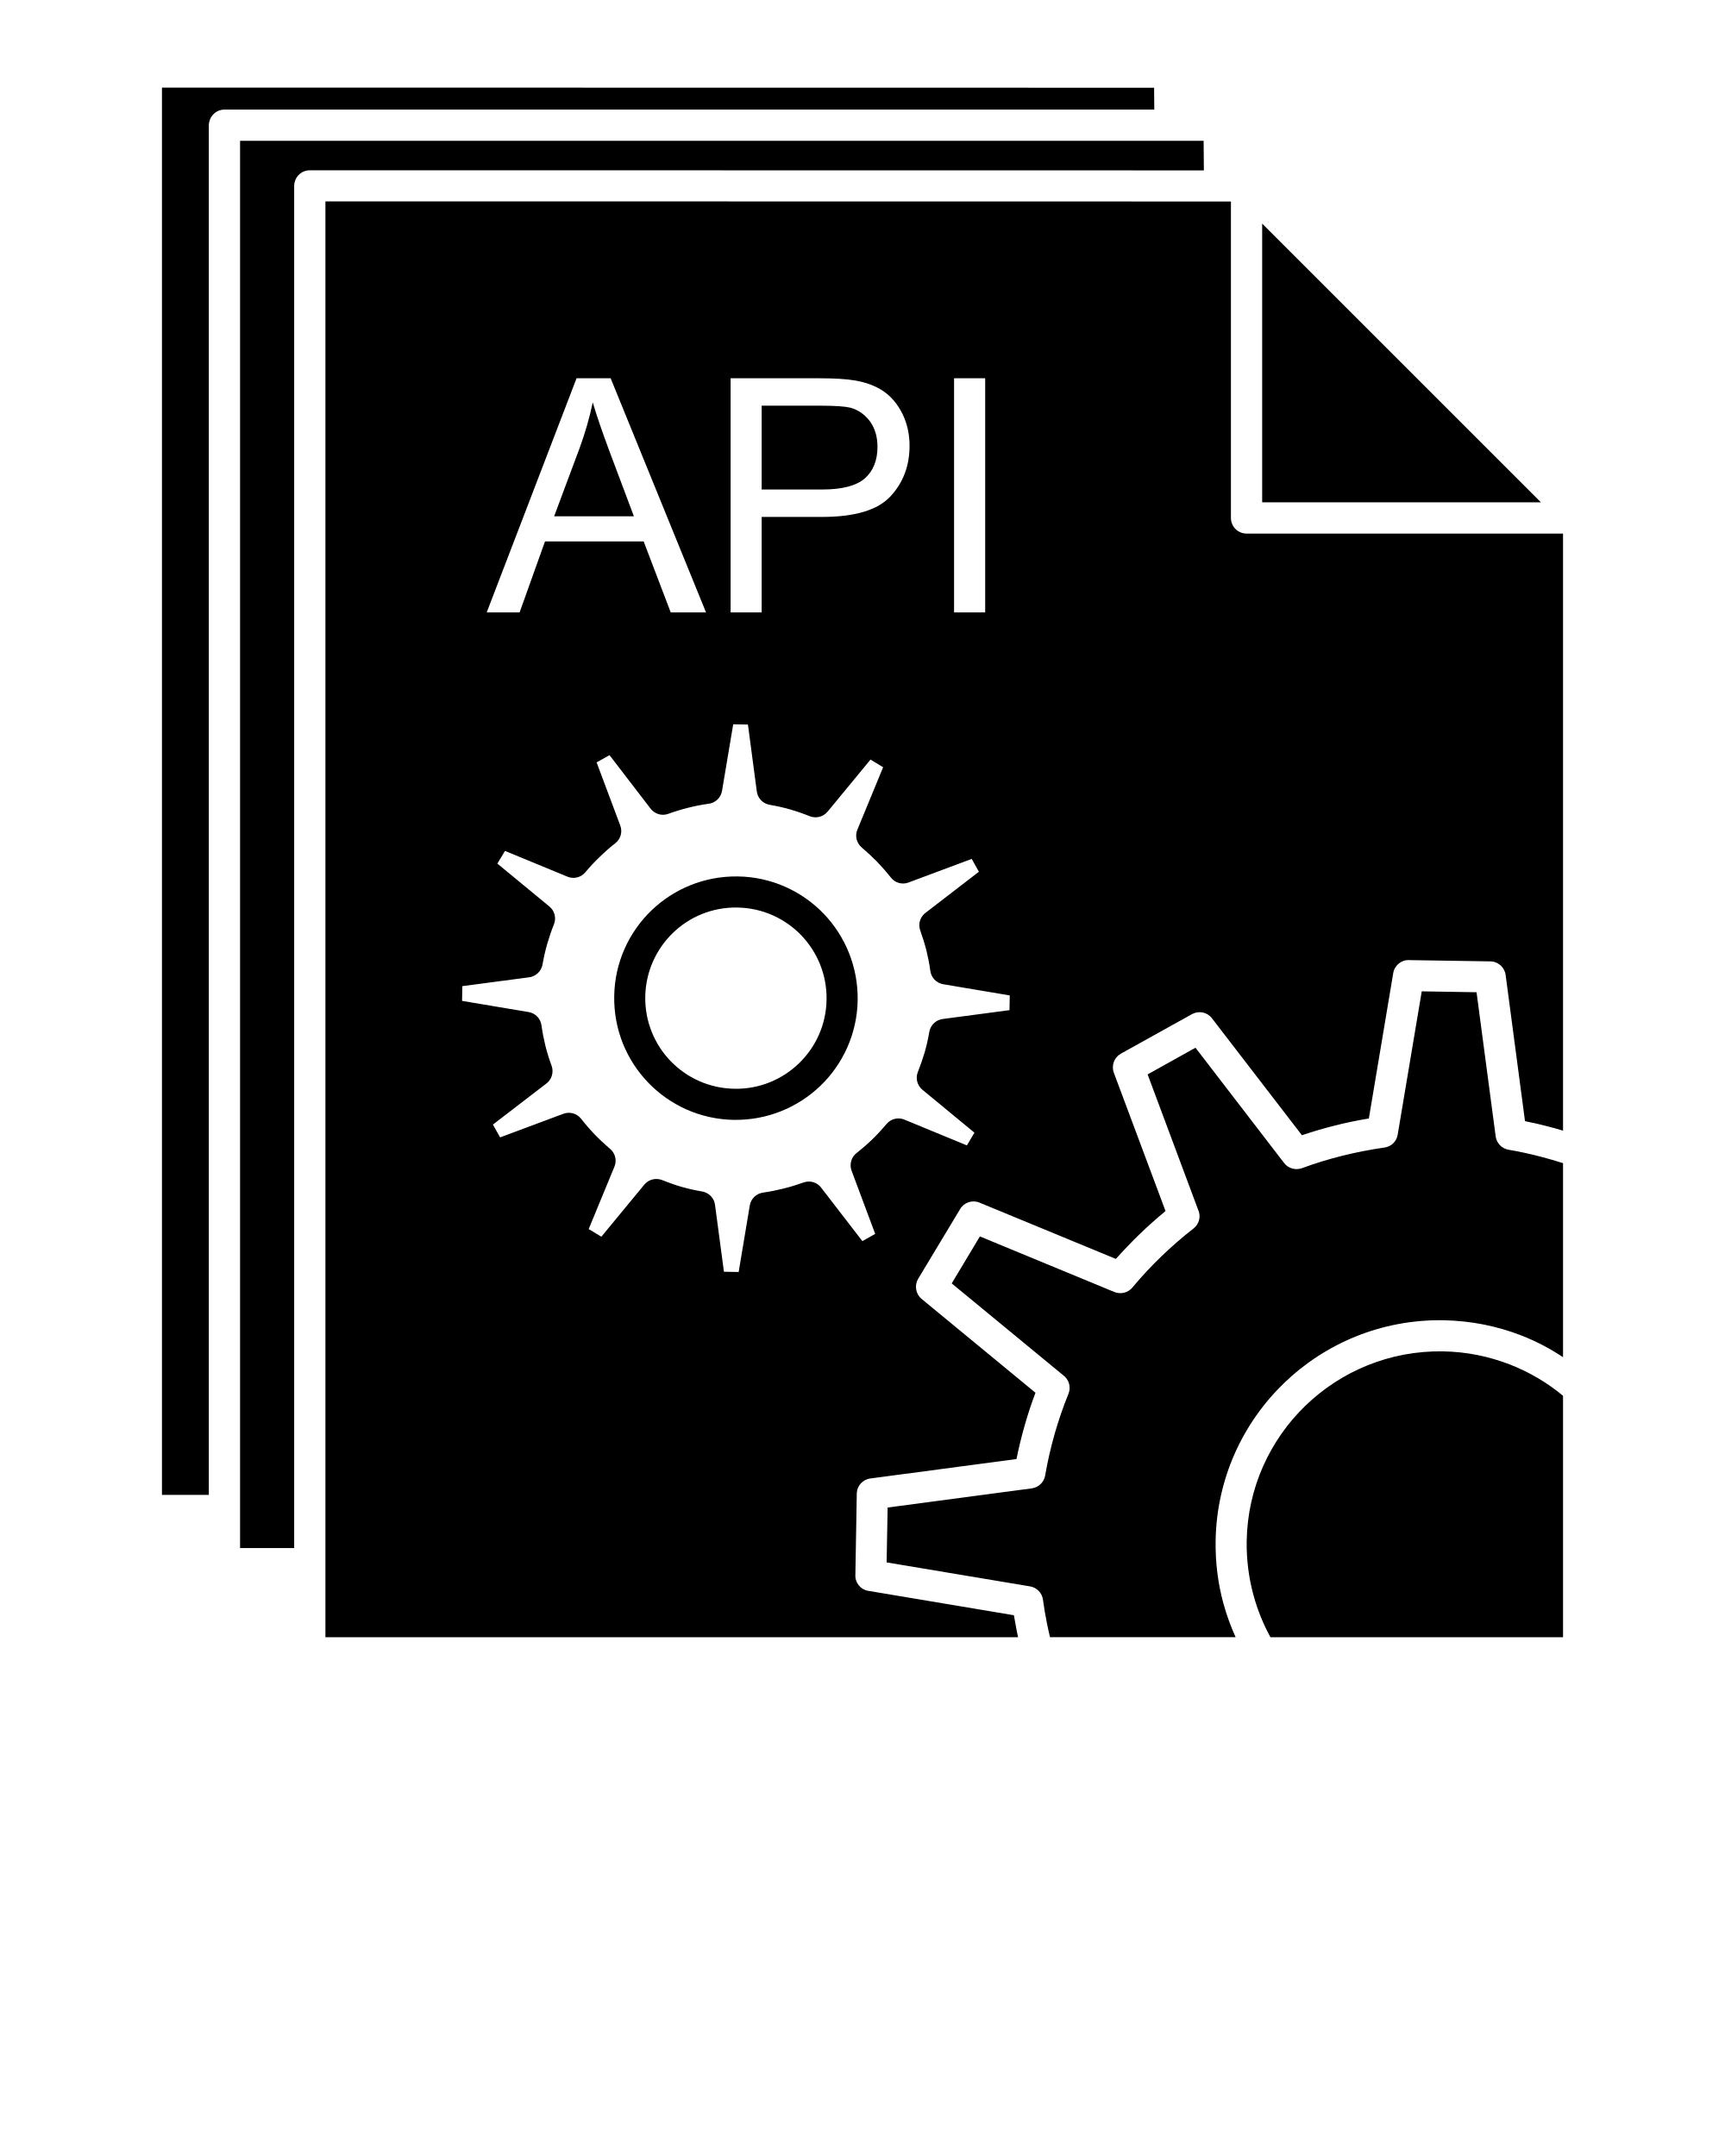
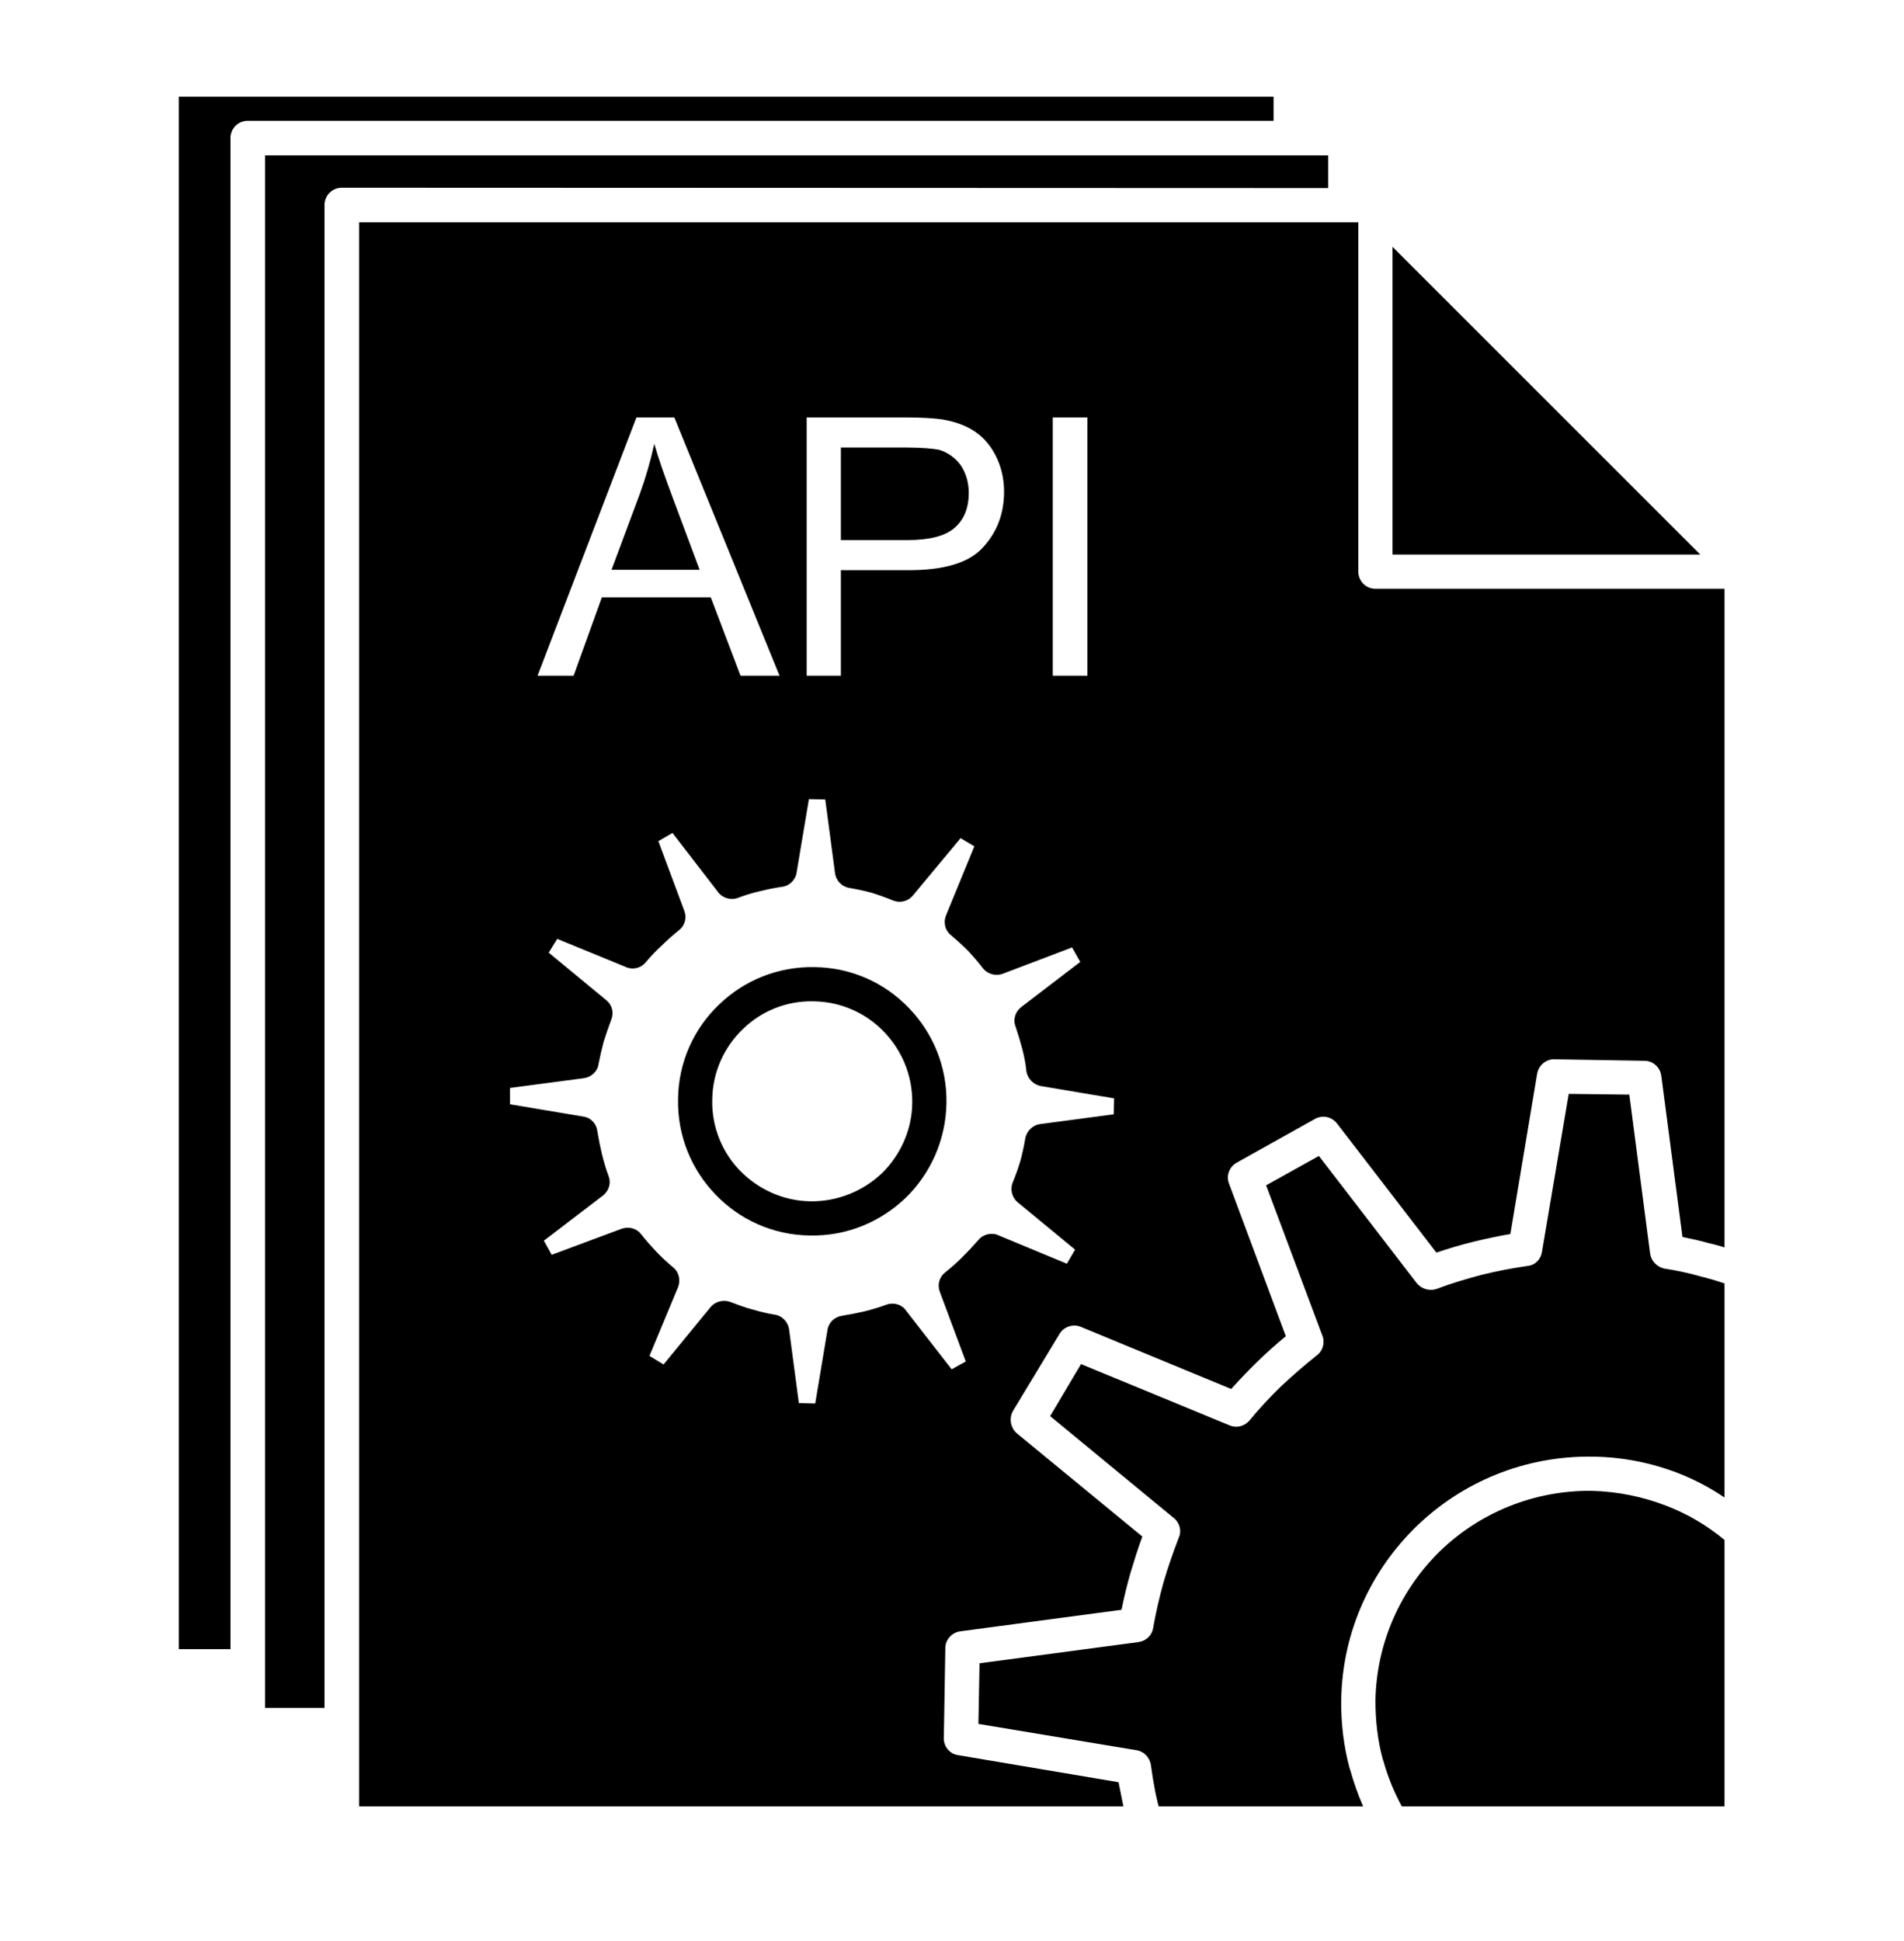
- <svg xmlns="http://www.w3.org/2000/svg" version="1.1" x="0px" y="0px" viewBox="0 0 512 640" style="enable-background:new 0 0 512 512;" xml:space="preserve">
-   <g>
-     <g>
-       <path style="" d="M366.748,485.999c-1.433-3.167-2.637-6.446-3.58-9.876l-0.074-0.227    c-1.586-5.881-2.396-12.139-2.281-18.585c0.303-18.356,8.048-34.905,20.299-46.741c12.214-11.799,28.989-18.961,47.344-18.66    c8.163,0.151,15.947,1.734,23.11,4.524c4.372,1.696,8.5,3.882,12.363,6.445v-57.599c-2.151-0.678-4.299-1.319-6.485-1.885    c-3.147-0.829-6.408-1.545-9.725-2.111c-1.94-0.338-3.523-1.922-3.787-3.957l-5.675-42.785l-16.267-0.264l-7.142,42.559    c-0.319,1.96-1.885,3.543-3.941,3.807c-4.183,0.604-8.311,1.396-12.381,2.413c-4.11,1.018-8.181,2.261-12.14,3.731    c-1.846,0.641-3.994,0.075-5.24-1.545l-26.311-34.229l-14.209,7.917l14.964,40.107c0.923,1.923,0.414,4.26-1.319,5.616    c-3.395,2.639-6.577,5.429-9.557,8.293c-2.997,2.903-5.899,5.994-8.63,9.273c-1.263,1.508-3.394,2.074-5.296,1.319l-39.941-16.511    l-8.367,13.947l33.039,27.216c1.716,1.208,2.453,3.507,1.621,5.542c-1.582,3.883-2.977,7.916-4.127,11.986    c-1.147,4.034-2.092,8.144-2.808,12.327c-0.341,1.923-1.923,3.506-3.977,3.77l-42.767,5.692l-0.302,16.284l42.598,7.124    c1.941,0.34,3.542,1.885,3.806,3.959c0.34,2.487,0.754,4.938,1.245,7.312c0.263,1.244,0.526,2.488,0.846,3.809H366.748z     M463.929,414.34c-4.656-3.883-9.952-7.012-15.719-9.273c-6.201-2.412-12.911-3.808-19.905-3.921    c-15.811-0.263-30.27,5.919-40.806,16.097c-10.535,10.178-17.207,24.39-17.47,40.221c-0.078,5.466,0.604,10.856,1.996,15.983    l0.057,0.188c1.189,4.373,2.885,8.48,4.994,12.364h86.853V414.34z M374.627,149.115h82.743l-82.743-82.742V149.115z     M463.929,158.388H369.99c-2.563,0-4.636-2.073-4.636-4.637V59.814h-2.411L96.586,59.776c0,142.074,0,284.147,0,426.223h205.589    l-0.414-1.998l-0.828-4.523l-43.198-7.238c-2.376-0.377-4.036-2.524-3.846-4.9l0.414-23.974c0.039-2.3,1.772-4.186,4.014-4.486    l43.389-5.767c0.677-3.355,1.487-6.673,2.411-9.914c0.943-3.317,2.018-6.597,3.225-9.764l-33.796-27.856    c-1.79-1.471-2.166-4.033-1.036-5.956l12.477-20.733c1.189-1.997,3.675-2.789,5.77-1.884l40.447,16.698    c2.26-2.525,4.637-5.013,7.125-7.426c2.467-2.374,5.012-4.637,7.611-6.785l-15.34-41.05c-0.793-2.187,0.112-4.562,2.074-5.654    l21.145-11.761c2.035-1.094,4.523-0.566,5.899,1.244l26.708,34.717c3.242-1.093,6.559-2.073,9.896-2.902    c3.26-0.829,6.576-1.508,9.971-2.073l7.236-43.161c0.396-2.375,2.544-4.033,4.899-3.846l23.956,0.377    c2.319,0.038,4.204,1.772,4.506,4.034l5.748,43.388c2.394,0.489,4.787,1.018,7.143,1.658c1.396,0.34,2.79,0.754,4.147,1.168    V158.388z M87.314,459.536V55.178v-0.113v-0.113l0,0l0.018-0.113l0,0l0.018-0.113l0,0l0.056-0.489h0.021    c0.414-2.11,2.281-3.694,4.524-3.694l265.374,0.037l-0.073-8.783h-9.143H71.255c0,139.248,0,278.494,0,417.741H87.314z     M61.982,443.742V37.159v-0.112v-0.113l0,0L62,36.82l0,0l0.018-0.113l0,0l0.06-0.453h0.018c0.414-2.11,2.281-3.731,4.524-3.731    h275.987l-0.056-6.483L48.071,26.002v417.74H61.982z M237.773,277.58c-4.787-4.938-11.476-8.066-18.885-8.18    c-7.426-0.15-14.231,2.752-19.169,7.539c-4.938,4.787-8.064,11.46-8.198,18.885c-0.133,7.427,2.769,14.25,7.56,19.188    c4.787,4.938,11.458,8.066,18.885,8.18c7.426,0.151,14.21-2.752,19.169-7.539c4.956-4.787,8.086-11.459,8.198-18.885    C245.463,289.342,242.561,282.557,237.773,277.58z M219.022,260.166c9.988,0.15,18.979,4.371,25.405,11.006    c6.409,6.672,10.29,15.757,10.139,25.746c-0.168,9.951-4.373,18.961-11.023,25.369c-6.654,6.408-15.74,10.291-25.728,10.141    c-9.971-0.151-18.962-4.373-25.37-11.008c-6.426-6.634-10.308-15.756-10.139-25.746c0.151-9.951,4.373-18.961,11.006-25.369    C199.948,263.897,209.069,260.015,219.022,260.166z M137.184,294.92l-0.039,2.188l19.751,3.316    c2.074,0.34,3.583,1.998,3.829,3.996c0.281,2.035,0.677,4.033,1.147,5.993c0.509,1.998,1.13,3.996,1.85,5.956    c0.733,2.035-0.039,4.26-1.755,5.428l-15.663,12.025l2.13,3.807l18.79-7.011c1.923-0.716,4.036-0.075,5.24,1.47    c1.263,1.621,2.639,3.205,4.092,4.713c1.45,1.507,2.958,2.902,4.503,4.221c1.586,1.32,2.074,3.469,1.319,5.277l-7.651,18.547    l3.77,2.262l12.739-15.455c1.302-1.584,3.471-2.074,5.278-1.357c1.906,0.754,3.885,1.471,5.843,2.035    c1.997,0.566,4.033,1.018,6.068,1.357c2.113,0.377,3.657,2.111,3.829,4.184l2.618,19.641l4.373,0.074l3.299-19.752    c0.337-2.035,1.979-3.543,3.92-3.807c2.092-0.303,4.127-0.717,6.089-1.207c2.036-0.49,4.033-1.131,5.956-1.809    c1.979-0.717,4.145,0,5.313,1.658l12.14,15.756l3.807-2.148l-7.012-18.771c-0.716-1.923-0.056-4.033,1.488-5.24    c1.678-1.318,3.242-2.676,4.675-4.07c1.487-1.434,2.902-2.979,4.239-4.562c1.376-1.659,3.695-2.073,5.541-1.169l18.285,7.539    l2.242-3.77l-15.438-12.741c-1.601-1.319-2.092-3.468-1.358-5.277c0.776-1.96,1.453-3.92,2.039-5.88    c0.565-1.998,1.019-3.996,1.355-6.031c0.379-2.111,2.112-3.656,4.165-3.846l19.64-2.601l0.077-4.372l-19.734-3.318    c-2.074-0.339-3.601-2.035-3.846-3.995c-0.264-2.036-0.678-4.033-1.148-5.993c-0.509-1.998-1.133-3.996-1.828-5.956    c-0.755-1.998,0.018-4.222,1.733-5.391l15.663-12.063l-2.13-3.808l-18.772,7.012c-1.923,0.717-4.036,0.075-5.239-1.508    c-1.264-1.584-2.64-3.166-4.054-4.637c-1.453-1.47-2.979-2.902-4.58-4.26c-1.66-1.395-2.091-3.693-1.186-5.541l7.539-18.282    l-3.752-2.262l-12.739,15.456c-1.32,1.582-3.467,2.072-5.296,1.355c-1.923-0.791-3.902-1.469-5.864-2.035    c-1.997-0.564-3.994-1.018-6.029-1.357c-2.148-0.377-3.657-2.109-3.847-4.184l-2.601-19.639l-4.373-0.076l-3.316,19.752    c-0.341,2.074-2.036,3.619-4.033,3.846c-2.018,0.264-4.036,0.679-5.994,1.168c-1.962,0.49-3.941,1.094-5.92,1.81    c-2.015,0.755-4.24-0.038-5.408-1.733l-12.044-15.682l-3.826,2.148l7.03,18.773c0.716,1.922,0.06,4.033-1.506,5.238    c-1.604,1.244-3.166,2.64-4.636,4.072c-1.492,1.432-2.923,2.939-4.261,4.561c-1.396,1.658-3.695,2.073-5.559,1.168l-18.263-7.539    l-2.264,3.77l15.456,12.742c1.583,1.318,2.074,3.467,1.337,5.276c-0.772,1.923-1.45,3.921-2.015,5.881    c-0.565,1.997-1.018,3.996-1.375,6.031c-0.358,2.111-2.113,3.657-4.166,3.845l-19.639,2.602L137.184,294.92z M283.179,181.797    v-69.511h9.234v69.511H283.179z M226.069,145.307h17.982c5.956,0,10.157-1.131,12.666-3.316c2.484-2.225,3.73-5.353,3.73-9.387    c0-2.864-0.716-5.391-2.187-7.463c-1.488-2.035-3.432-3.431-5.805-4.109c-1.565-0.377-4.429-0.604-8.595-0.604h-17.793V145.307z     M216.854,181.797v-69.511h26.254c4.597,0,8.142,0.226,10.574,0.641c3.411,0.565,6.275,1.659,8.594,3.242    c2.316,1.62,4.184,3.845,5.598,6.71c1.394,2.864,2.092,6.031,2.092,9.461c0,5.881-1.867,10.895-5.636,14.965    c-3.77,4.109-10.574,6.145-20.412,6.145h-17.849v28.348H216.854z M164.474,153.262h23.675l-7.24-19.263    c-2.187-5.881-3.843-10.706-4.973-14.551c-0.961,4.562-2.243,9.009-3.846,13.419L164.474,153.262z M144.459,181.797l26.668-69.511    h10.122l28.311,69.511h-10.479l-8.03-21.072h-29.29l-7.539,21.072H144.459z" fill-rule="evenodd" clip-rule="evenodd" />
-     </g>
-   </g>
+ <svg xmlns="http://www.w3.org/2000/svg" version="1.2" viewBox="0 0 512 522" width="512" height="522">
+   <style />
+   <path fill-rule="evenodd" d="m463.9 335.6c-1.3-0.4-2.7-0.8-4.1-1.1-2.4-0.7-4.8-1.2-7.2-1.7l-5.7-43.4c-0.3-2.2-2.2-4-4.5-4l-24-0.4c-2.3-0.2-4.5 1.5-4.9 3.9l-7.2 43.1q-5.1 0.9-10 2.1c-3.3 0.8-6.6 1.8-9.9 2.9l-26.7-34.7c-1.4-1.8-3.8-2.4-5.9-1.3l-21.1 11.8c-2 1.1-2.9 3.5-2.1 5.6l15.3 41.1q-3.9 3.2-7.6 6.8-3.7 3.6-7.1 7.4l-40.4-16.7c-2.1-0.9-4.6-0.1-5.8 1.9l-12.5 20.7c-1.1 1.9-0.7 4.5 1 6l33.8 27.8c-1.2 3.2-2.2 6.5-3.2 9.8q-1.4 4.9-2.4 9.9l-43.4 5.8c-2.2 0.3-4 2.2-4 4.5l-0.4 23.9c-0.2 2.4 1.5 4.6 3.8 4.9l43.2 7.3 0.9 4.5 0.4 2h-205.6q0-213.1 0-426.2h266.3 2.5v94c0 2.5 2 4.6 4.6 4.6h93.9c0 0 0 177.2 0 177.2zm0 150.4h-86.8c-2.1-3.9-3.8-8-5-12.4l-0.1-0.2c-1.4-5.1-2-10.5-2-15.9 0.3-15.9 7-30.1 17.5-40.3 10.5-10.1 25-16.3 40.8-16.1 7 0.2 13.7 1.6 19.9 4 5.8 2.2 11.1 5.4 15.7 9.2zm-89.3-419.6l82.8 82.8h-82.8zm-7.9 419.6c0 0-55 0-55 0-0.4-1.3-0.6-2.6-0.9-3.8q-0.7-3.6-1.2-7.3c-0.3-2.1-1.9-3.7-3.8-4l-42.6-7.1 0.3-16.3 42.7-5.7c2.1-0.3 3.7-1.8 4-3.8q1.1-6.2 2.8-12.3c1.2-4.1 2.6-8.1 4.1-12 0.9-2 0.1-4.3-1.6-5.5l-33-27.2 8.3-14 40 16.5c1.9 0.8 4 0.2 5.3-1.3 2.7-3.3 5.6-6.4 8.6-9.3 3-2.8 6.2-5.6 9.6-8.3 1.7-1.3 2.2-3.7 1.3-5.6l-15-40.1 14.2-7.9 26.3 34.2c1.3 1.6 3.4 2.2 5.3 1.6 3.9-1.5 8-2.7 12.1-3.8q6.1-1.5 12.4-2.4c2.1-0.2 3.6-1.8 3.9-3.8l7.2-42.5 16.3 0.2 5.6 42.8c0.3 2 1.9 3.6 3.8 4 3.3 0.5 6.6 1.2 9.7 2.1q3.3 0.8 6.5 1.9v57.6c-3.8-2.6-8-4.8-12.3-6.5-7.2-2.8-15-4.4-23.1-4.5-18.4-0.3-35.2 6.9-47.4 18.7-12.2 11.8-20 28.3-20.3 46.7-0.1 6.4 0.7 12.7 2.3 18.6l0.1 0.2q1.4 5.1 3.5 9.9zm-295.4-26.5q0-208.8 0-417.7h286v8.8l-265.3-0.1c-2.3 0-4.2 1.6-4.6 3.7l-0.1 0.5v0.2 404.6c0 0-16 0-16 0zm-23.2-15.8v-417.7h294.5v6.5h-276c-2.2 0-4.1 1.6-4.5 3.7l-0.1 0.5v0.1 0.1 406.8zm89.1-148.8v2.2l19.7 3.3c2.1 0.3 3.6 2 3.8 4q0.5 3.1 1.2 6 0.7 3 1.8 6c0.8 2 0 4.2-1.7 5.4l-15.7 12 2.1 3.8 18.8-7c2-0.7 4.1-0.1 5.3 1.5q1.9 2.4 4.1 4.7 2.1 2.2 4.5 4.2c1.6 1.3 2 3.5 1.3 5.3l-7.7 18.5 3.8 2.3 12.7-15.5c1.3-1.5 3.5-2 5.3-1.3 1.9 0.7 3.9 1.5 5.9 2q3 0.9 6 1.4c2.1 0.3 3.7 2.1 3.9 4.2l2.6 19.6 4.4 0.1 3.3-19.8c0.3-2 1.9-3.5 3.9-3.8q3.1-0.5 6.1-1.2c2-0.5 4-1.1 5.9-1.8 2-0.7 4.2 0 5.3 1.7l12.2 15.7 3.8-2.1-7-18.8c-0.7-1.9-0.1-4 1.5-5.2q2.5-2 4.6-4.1c1.5-1.5 2.9-3 4.3-4.6 1.3-1.6 3.7-2.1 5.5-1.2l18.3 7.6 2.2-3.8-15.4-12.7c-1.6-1.3-2.1-3.5-1.4-5.3q1.2-2.9 2.1-5.9 0.8-3 1.3-6c0.4-2.1 2.1-3.7 4.2-3.9l19.6-2.6 0.1-4.3-19.7-3.3c-2.1-0.4-3.6-2.1-3.9-4-0.2-2.1-0.6-4.1-1.1-6q-0.8-3-1.8-6c-0.8-2 0-4.2 1.7-5.4l15.7-12-2.2-3.9-18.7 7.1c-2 0.7-4.1 0-5.3-1.5-1.2-1.6-2.6-3.2-4-4.7q-2.2-2.2-4.6-4.2c-1.7-1.4-2.1-3.7-1.2-5.6l7.5-18.3-3.7-2.2-12.8 15.4c-1.3 1.6-3.4 2.1-5.3 1.4-1.9-0.8-3.9-1.5-5.8-2.1q-3-0.8-6-1.3c-2.2-0.4-3.7-2.1-3.9-4.2l-2.6-19.6-4.4-0.1-3.3 19.7c-0.3 2.1-2 3.7-4 3.9-2 0.3-4 0.7-6 1.2q-3 0.7-5.9 1.8c-2 0.7-4.3-0.1-5.4-1.8l-12.1-15.7-3.8 2.2 7 18.8c0.7 1.9 0.1 4-1.5 5.2-1.6 1.3-3.1 2.6-4.6 4.1q-2.3 2.1-4.3 4.5c-1.4 1.7-3.7 2.1-5.5 1.2l-18.3-7.5-2.3 3.7 15.5 12.8c1.6 1.3 2.1 3.4 1.3 5.3-0.7 1.9-1.4 3.9-2 5.8q-0.8 3-1.4 6.1c-0.3 2.1-2.1 3.6-4.1 3.8l-19.7 2.6zm81.9-34.7c10 0.1 19 4.3 25.4 11 6.4 6.6 10.3 15.7 10.1 25.7-0.2 10-4.4 19-11 25.4-6.7 6.4-15.7 10.3-25.7 10.1-10-0.1-19-4.3-25.4-11-6.4-6.6-10.3-15.7-10.1-25.7 0.1-10 4.3-19 11-25.4 6.6-6.4 15.7-10.3 25.7-10.1zm18.7 17.4c-4.8-5-11.5-8.1-18.9-8.2-7.4-0.2-14.2 2.7-19.1 7.5-5 4.8-8.1 11.5-8.2 18.9-0.2 7.4 2.7 14.3 7.5 19.2 4.8 4.9 11.5 8.1 18.9 8.2 7.4 0.1 14.2-2.8 19.2-7.5 4.9-4.8 8.1-11.5 8.2-18.9 0.1-7.5-2.8-14.2-7.6-19.2zm54.7-95.8v-69.5h-9.3v69.5zm-66.3 0v-28.4h17.8q14.8 0.1 20.4-6.1c3.8-4.1 5.7-9.1 5.7-15q0-5.1-2.1-9.4-2.1-4.3-5.6-6.7-3.5-2.4-8.6-3.3c-2.4-0.4-6-0.6-10.6-0.6h-26.2v69.5c0 0 9.2 0 9.2 0zm0-61.4h17.8c4.1 0 7 0.3 8.6 0.6 2.3 0.7 4.3 2.1 5.8 4.1 1.4 2.1 2.2 4.6 2.2 7.5q0 6.1-3.8 9.4c-2.5 2.2-6.7 3.3-12.6 3.3h-18c0 0 0-24.9 0-24.9zm-71.9 61.4l7.6-21.1h29.3l8 21.1h10.5l-28.3-69.5h-10.2l-26.6 69.5zm17.8-48.9c1.6-4.4 2.9-8.9 3.9-13.5 1.1 3.9 2.8 8.7 5 14.6l7.2 19.3h-23.7z" />
</svg>
